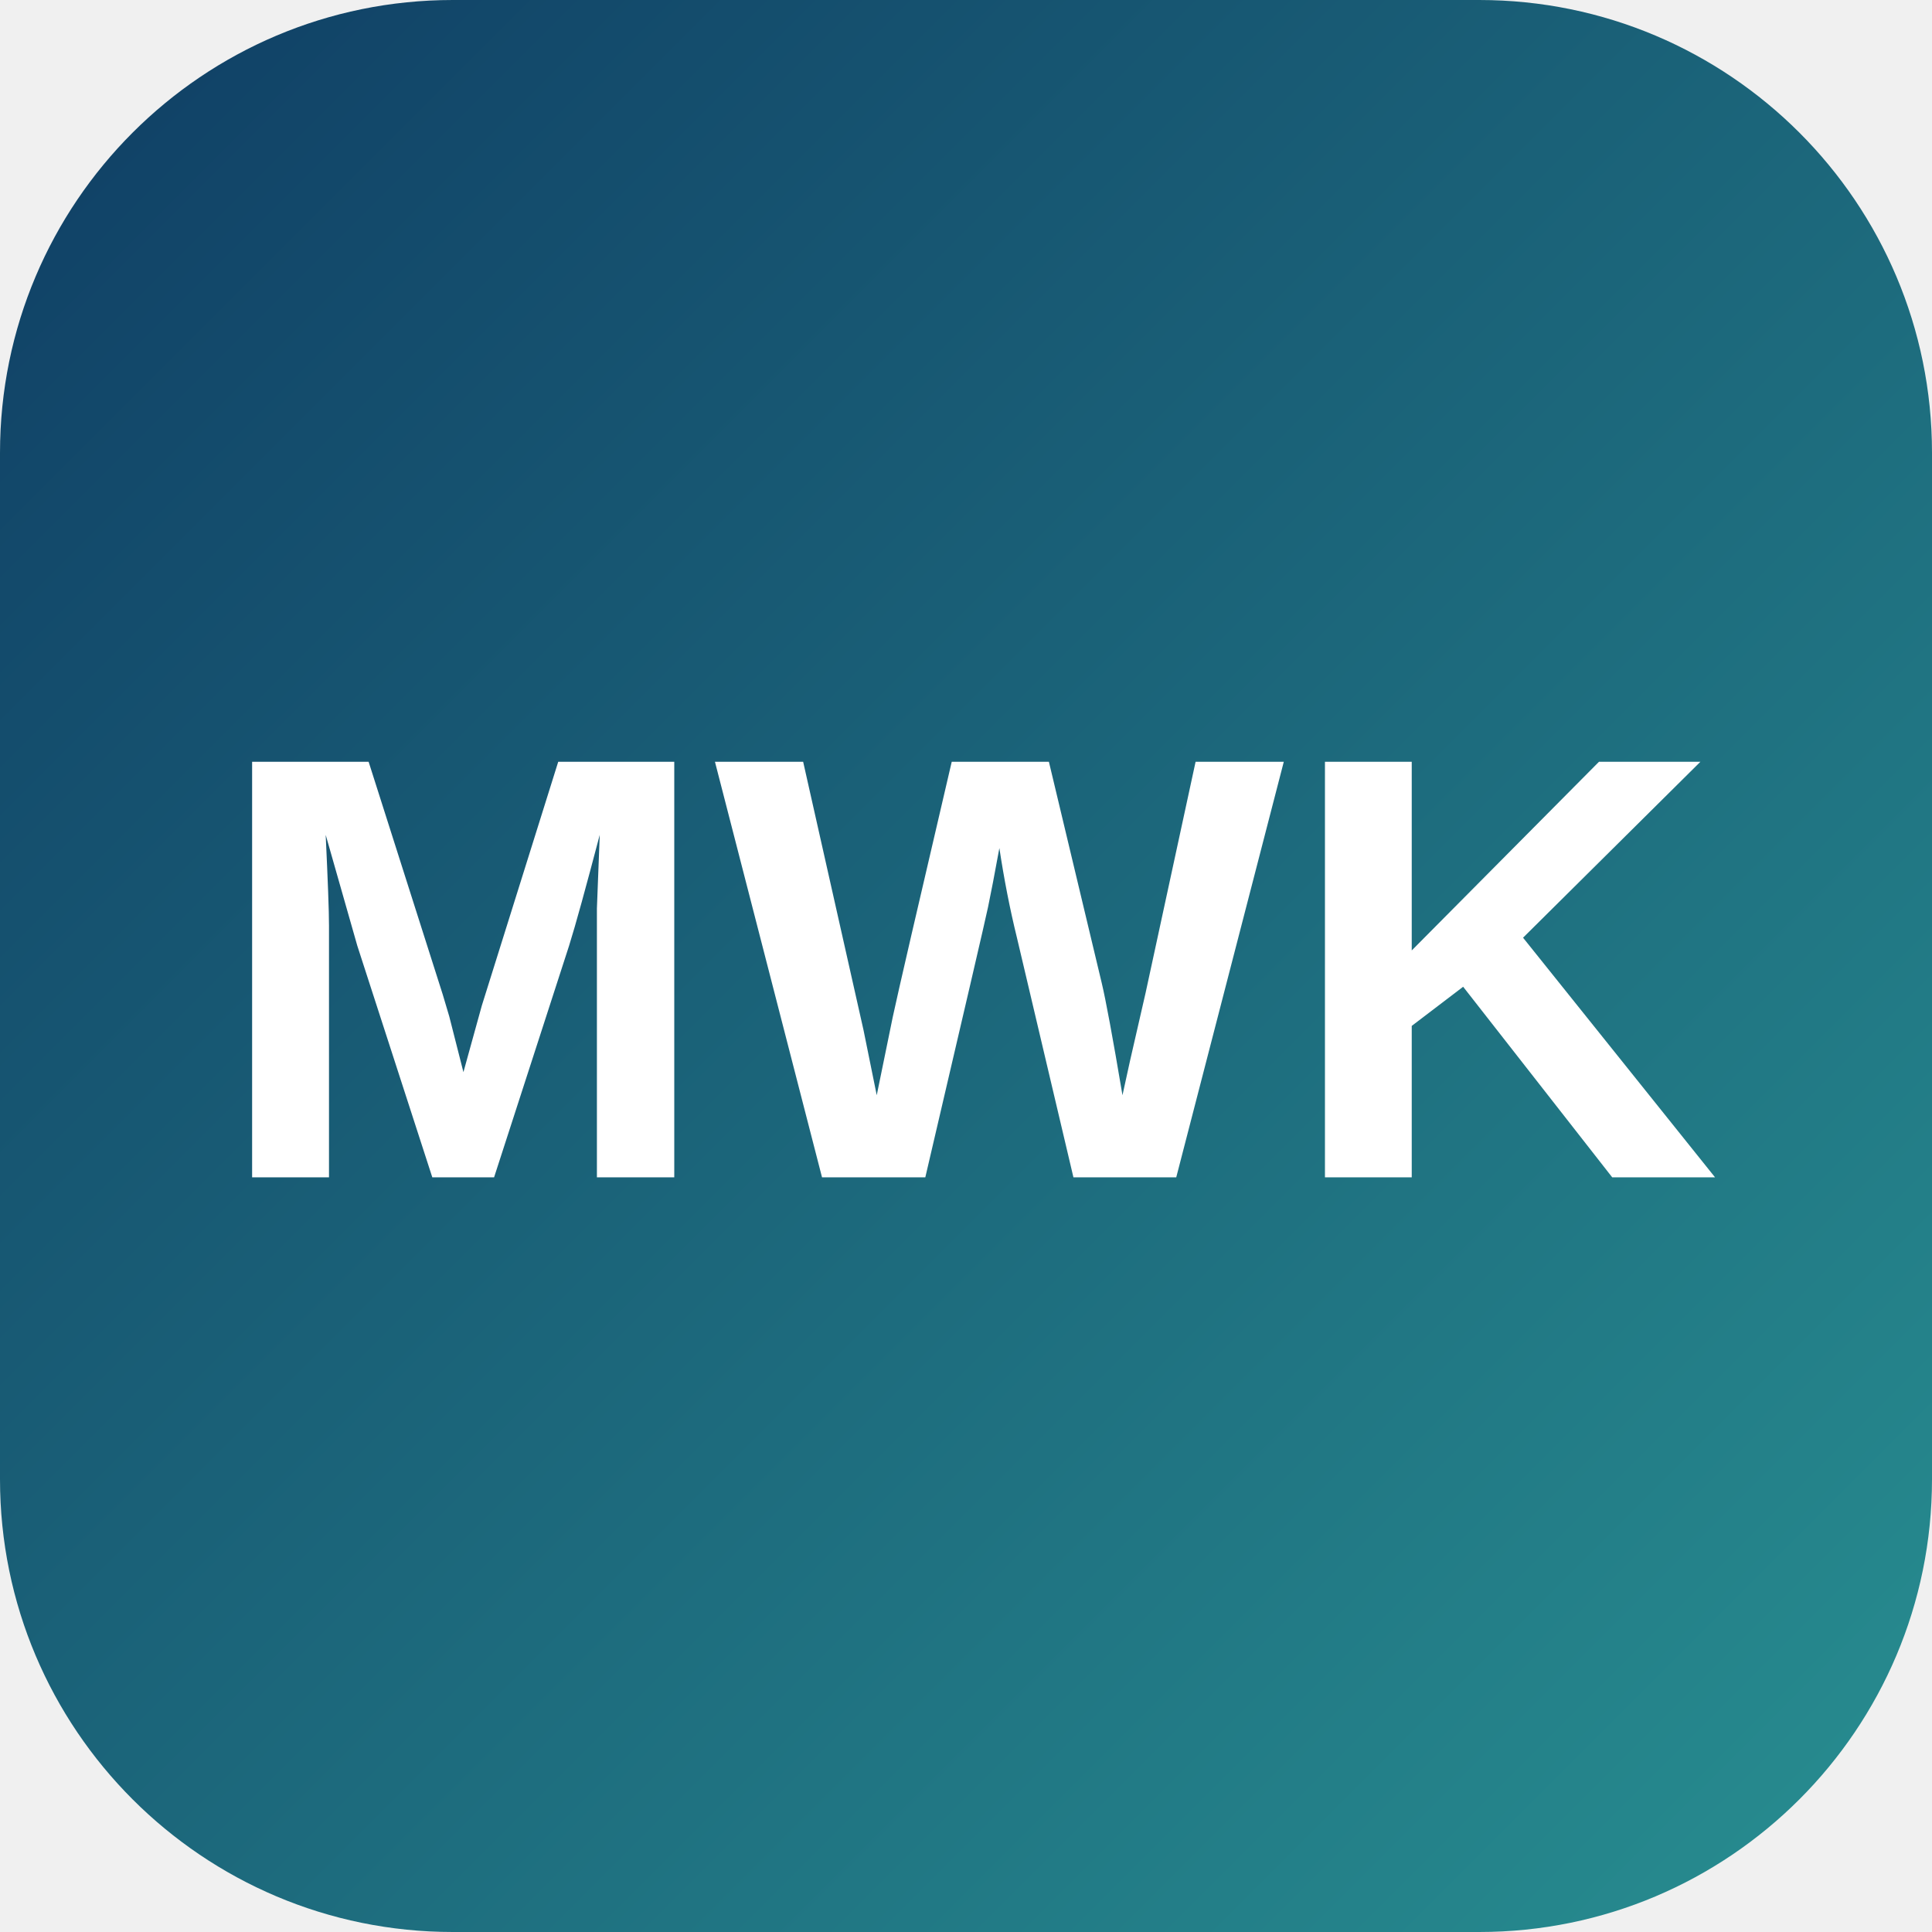
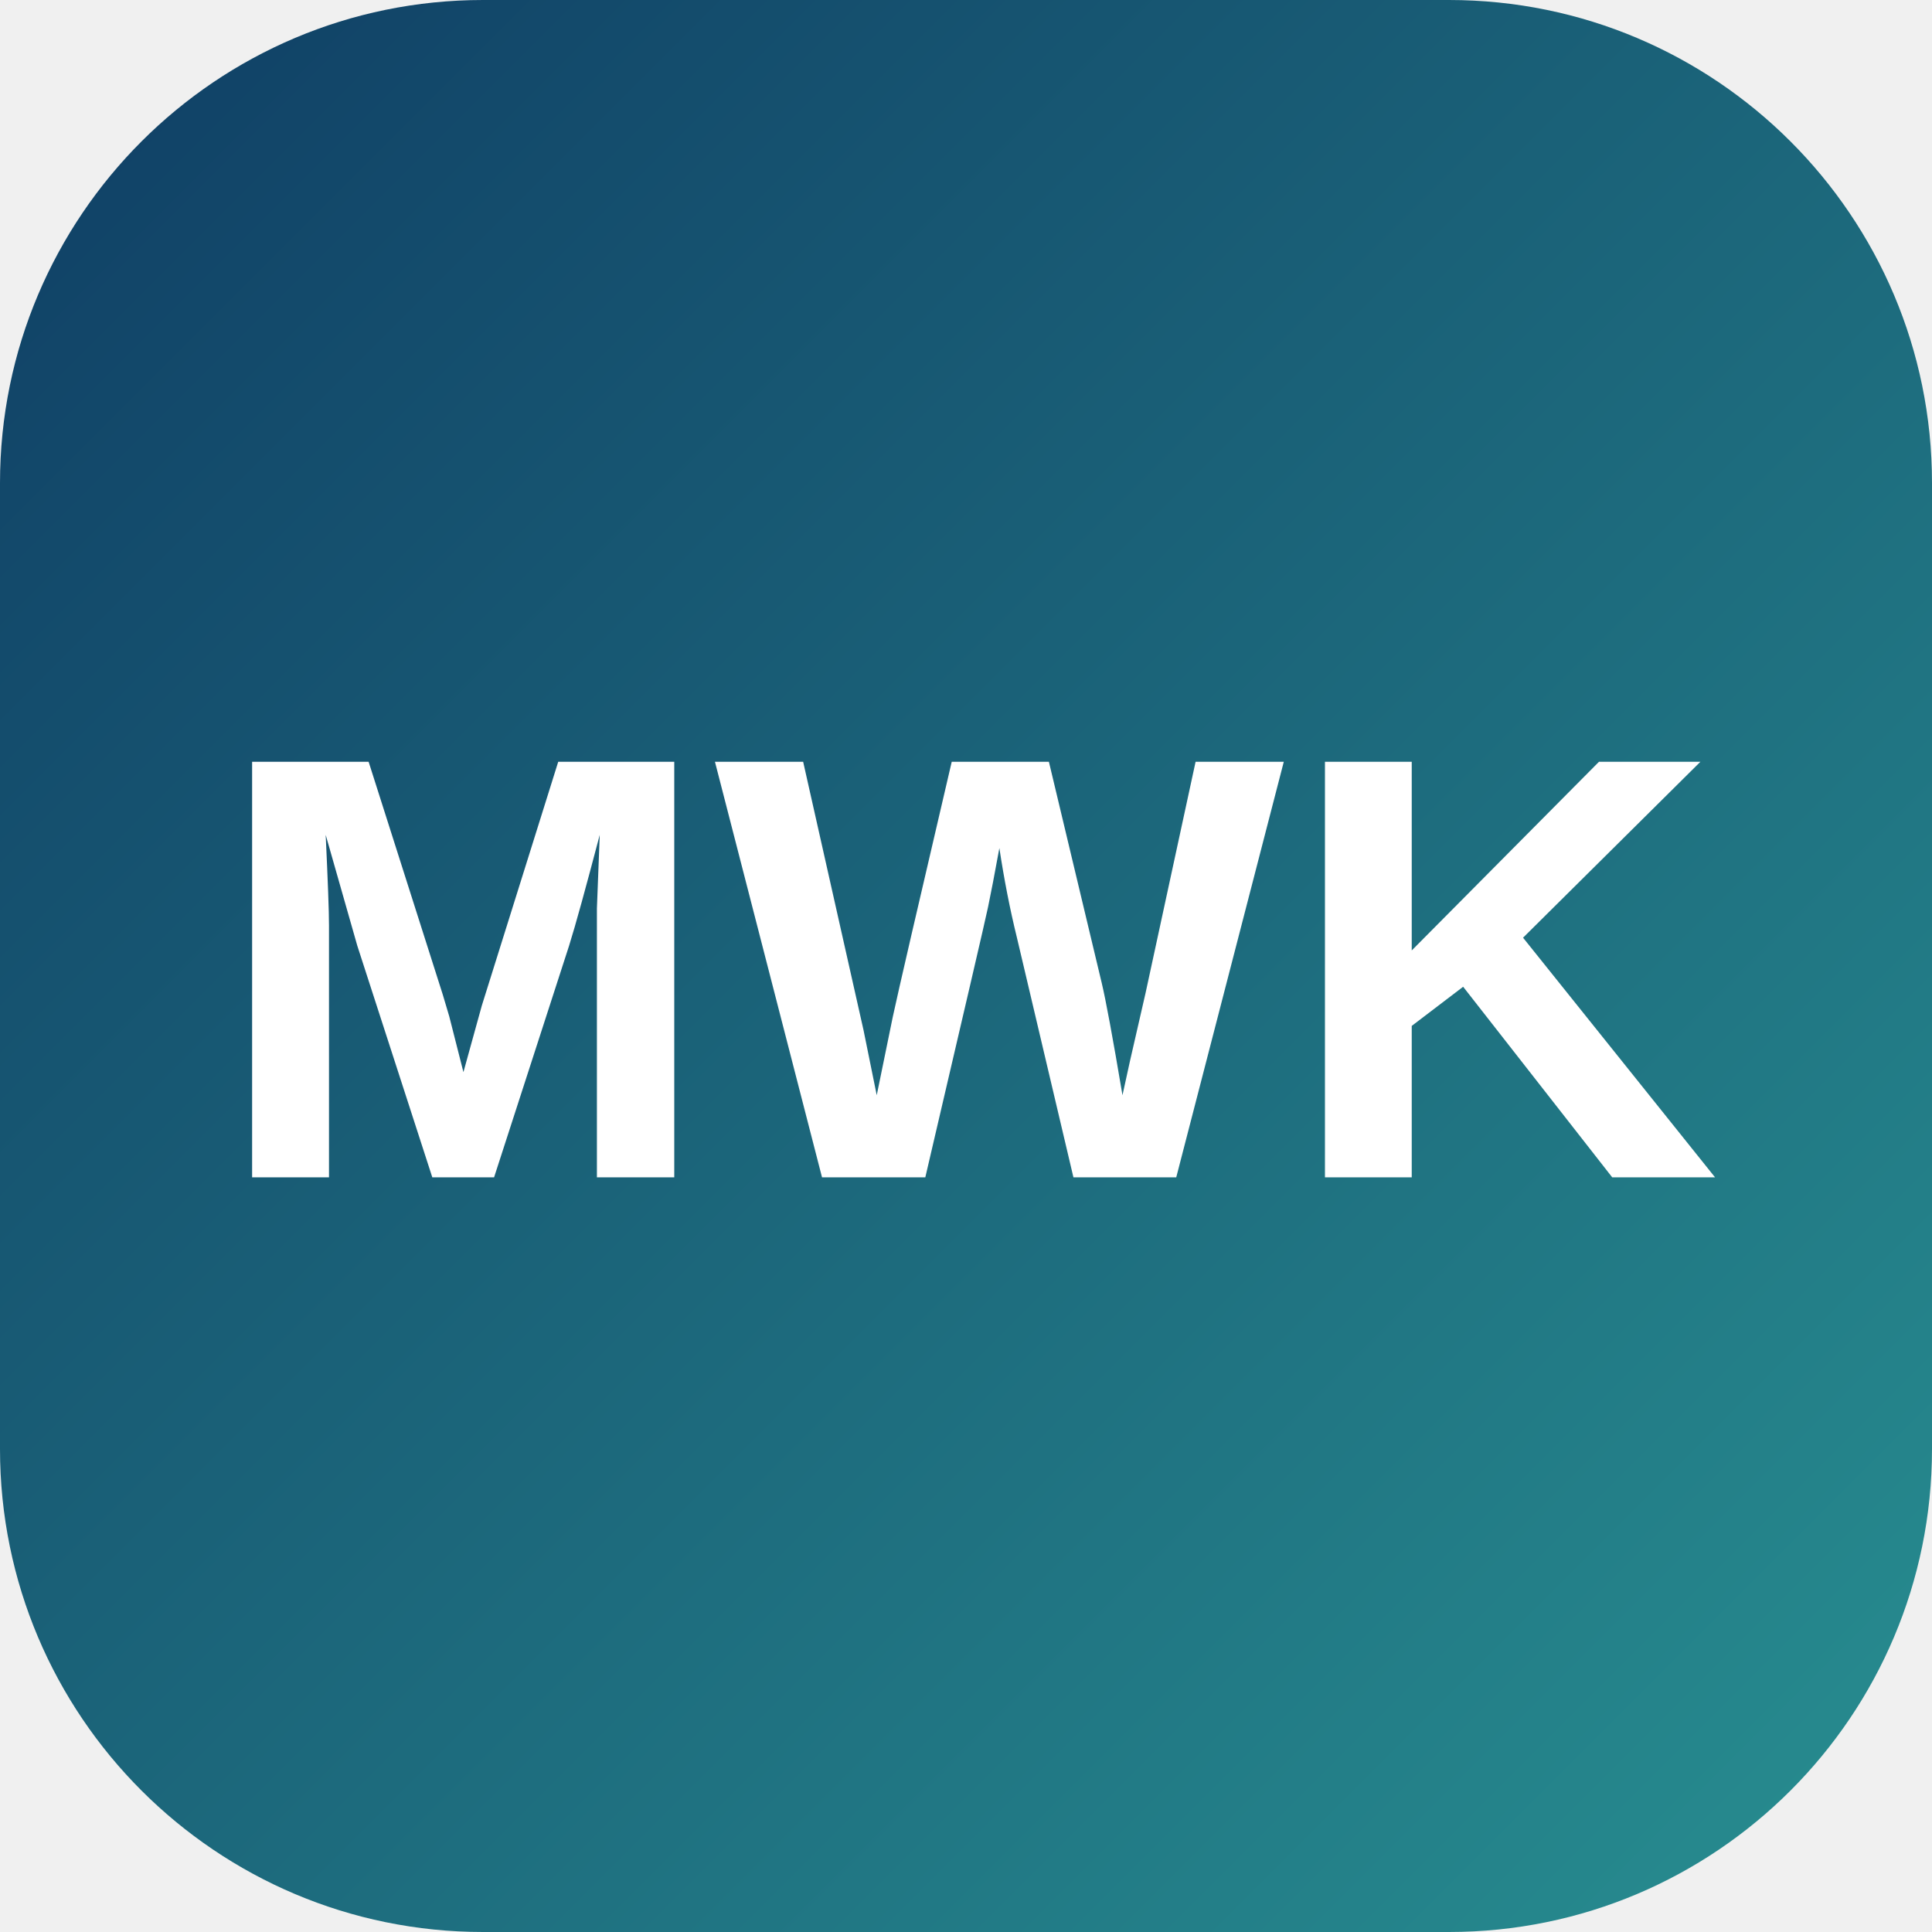
<svg xmlns="http://www.w3.org/2000/svg" viewBox="0 0 64 64">
  <defs>
    <linearGradient id="g" x1="0" y1="0" x2="1" y2="1">
      <stop stop-color="#0f3d64" />
      <stop offset="1" stop-color="#288f91" />
    </linearGradient>
  </defs>
-   <rect width="64" height="64" rx="15" fill="url(#g)" />
-   <text x="32" y="39" font-family="Arial, sans-serif" font-size="20" font-weight="700" text-anchor="middle" fill="white">MWK</text>
+   <rect width="64" height="64" rx="16" fill="url(#g)" />
+   <text x="32" y="39" text-anchor="middle" font-family="Arial,sans-serif" font-size="20" font-weight="700" fill="white">MWK</text>
</svg>
